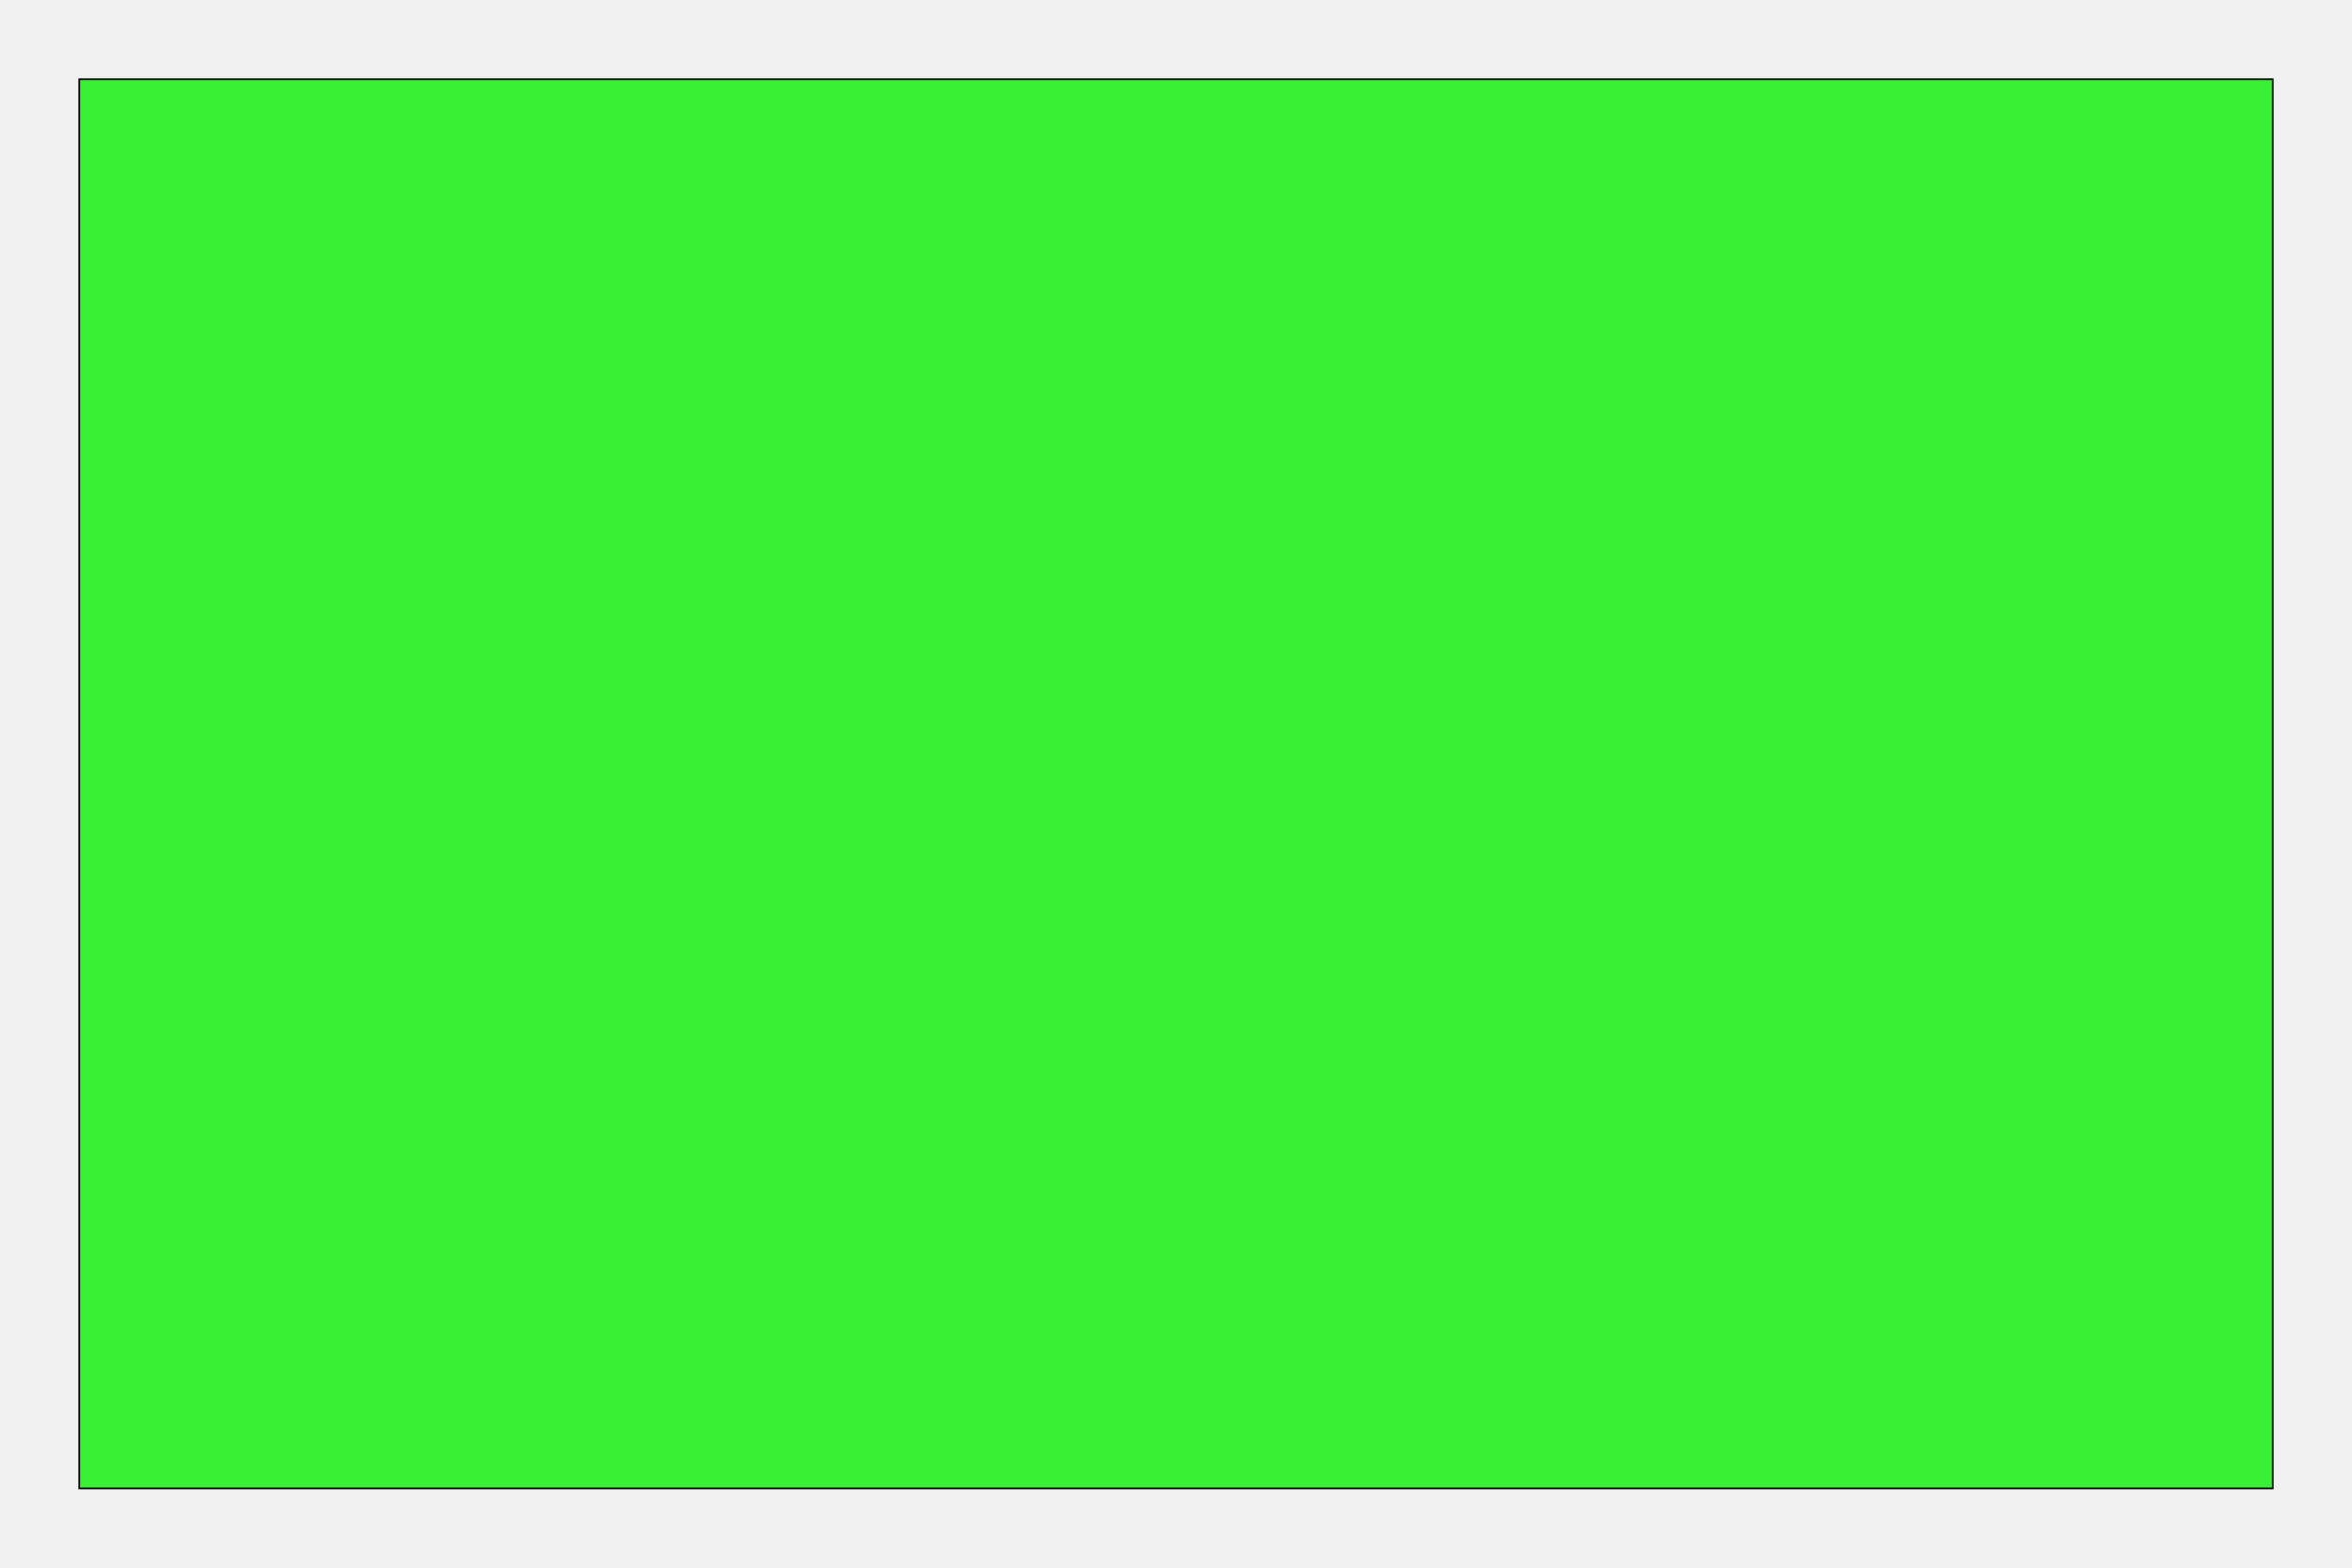
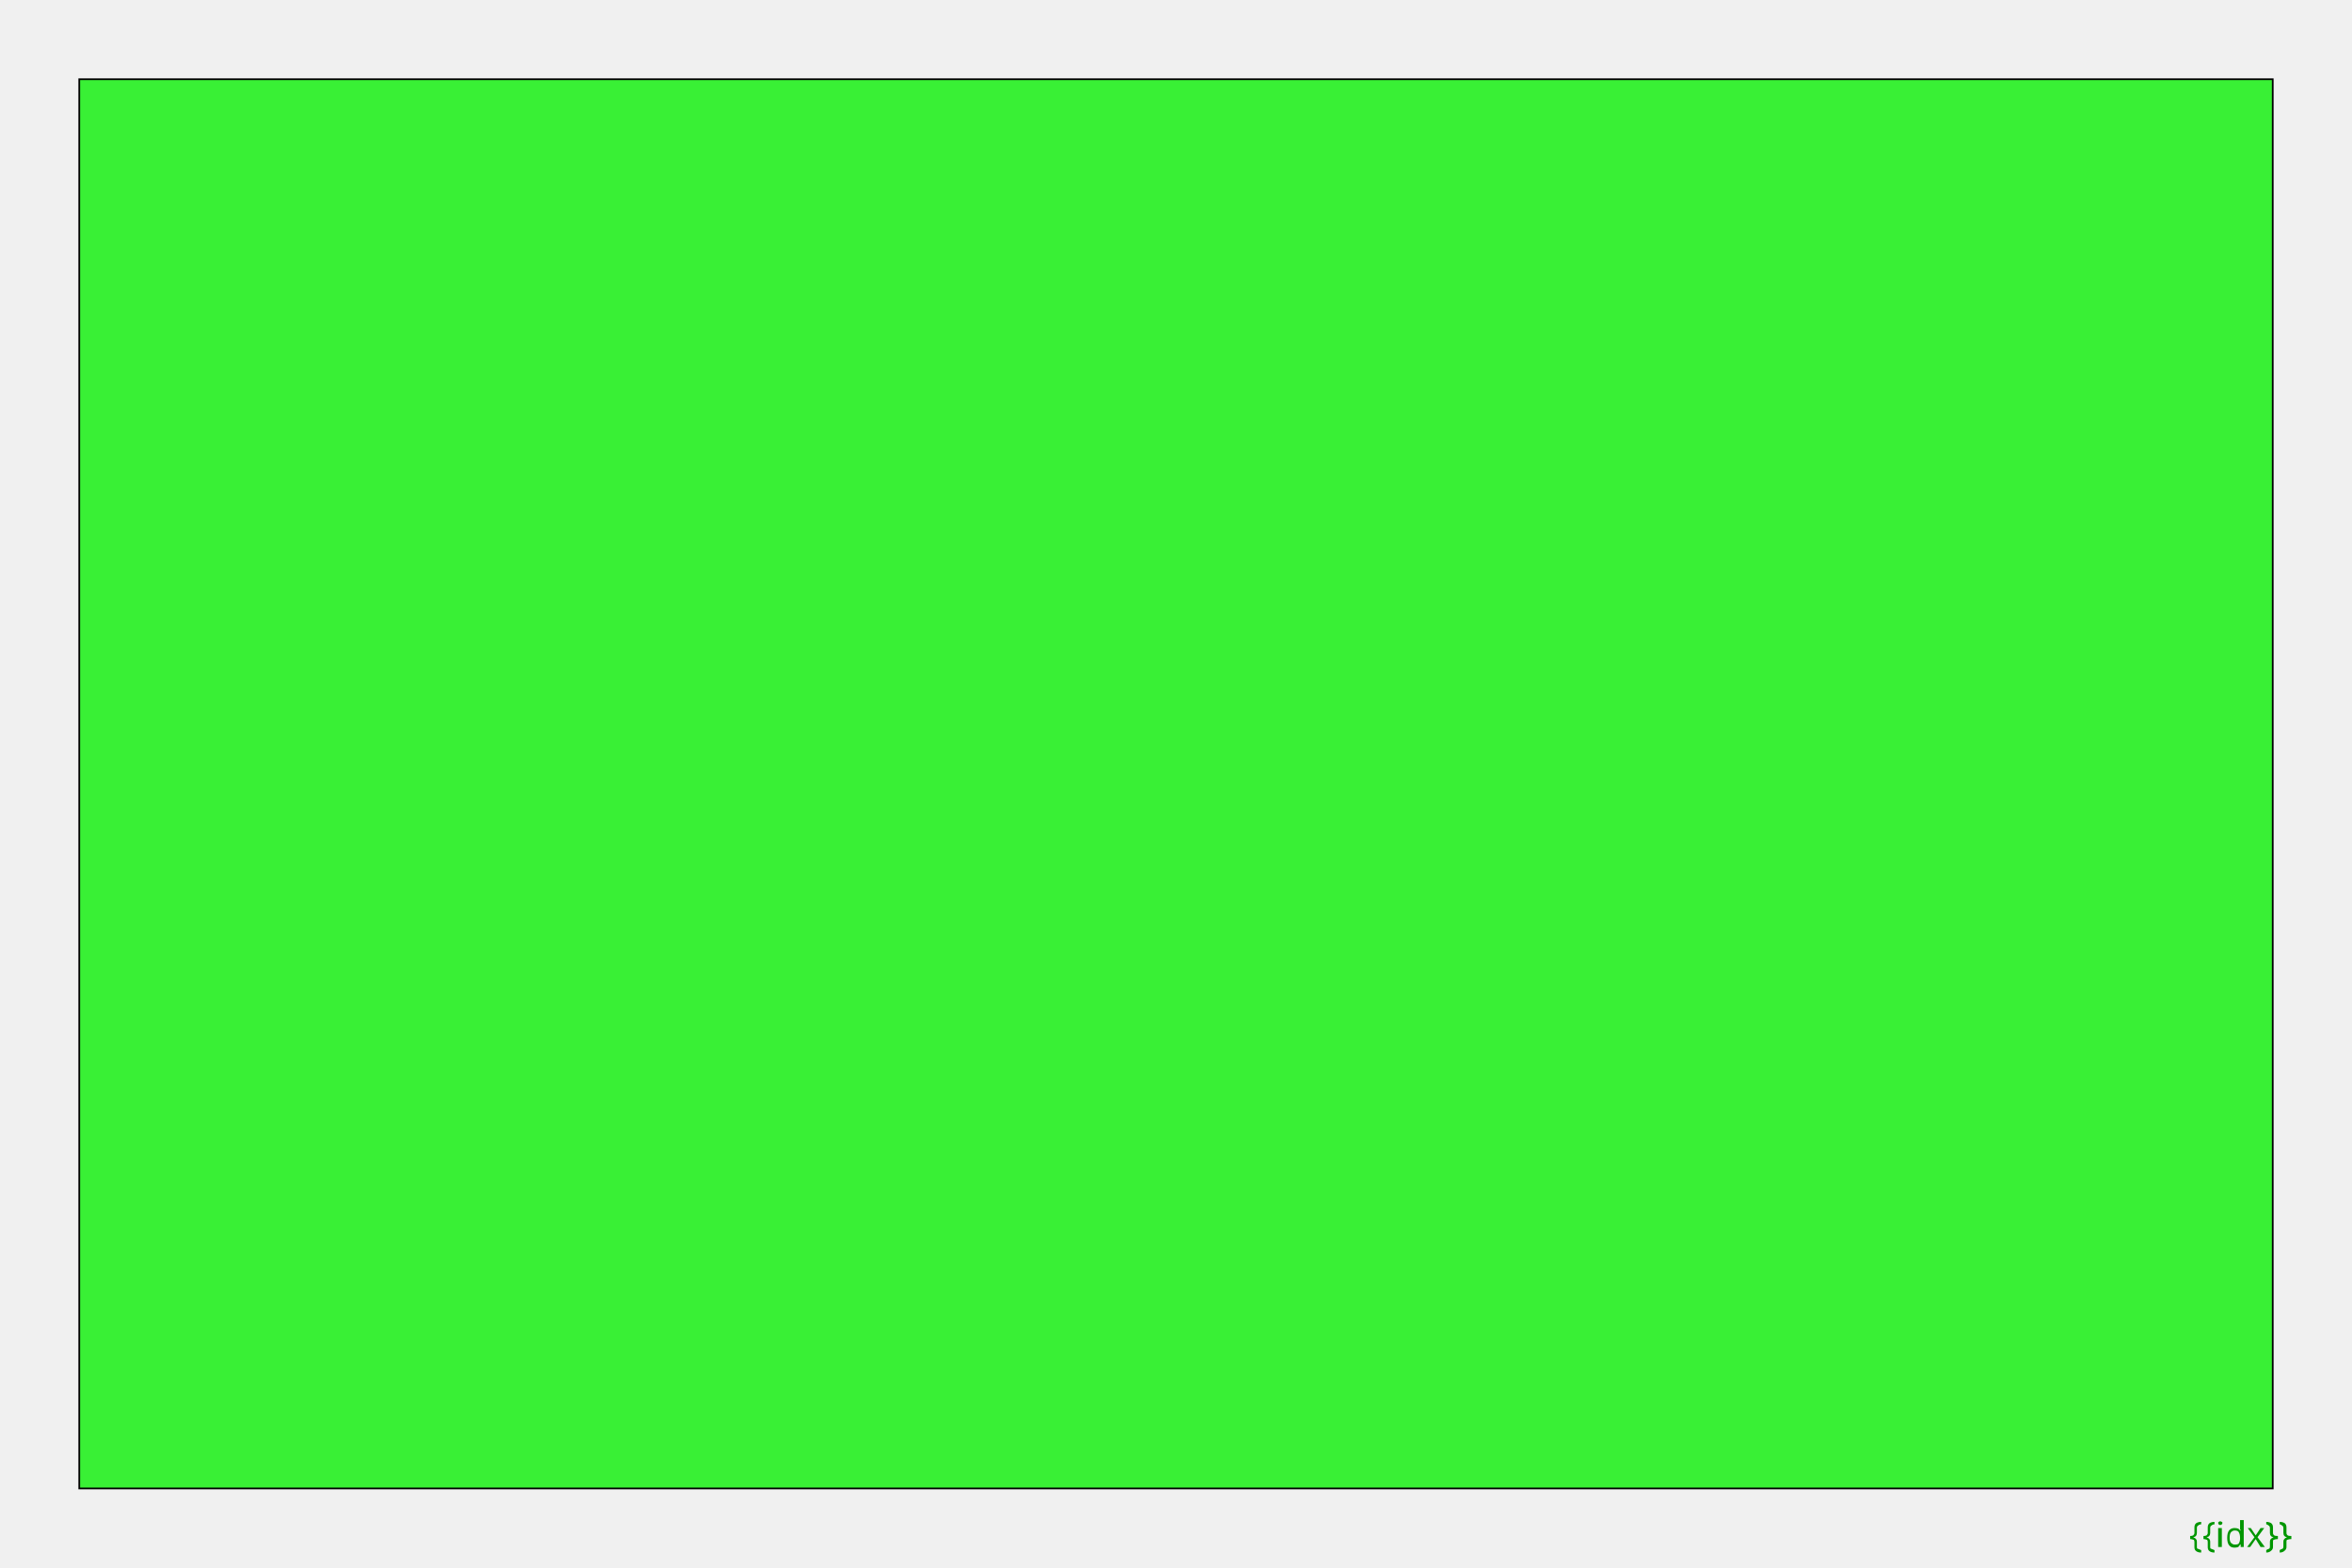
<svg xmlns="http://www.w3.org/2000/svg" width="60mm" height="40mm" viewBox="0 0 60 40" version="1.1" id="svg8">
  <defs id="defs2">
    </defs>
  <g id="layer1" transform="translate(0,-257)">
    <rect style="opacity:1;vector-effect:none;fill:#39f035;fill-opacity:1;stroke:#000000;stroke-width:0.044;stroke-linecap:butt;stroke-linejoin:miter;stroke-miterlimit:4;stroke-dasharray:none;stroke-dashoffset:0;stroke-opacity:1" id="rect19351" width="55.956" height="35.956" x="2.022" y="259.022" />
    <rect style="opacity:1;vector-effect:none;fill:none;fill-opacity:1;stroke:none;stroke-width:0.1;stroke-linecap:butt;stroke-linejoin:miter;stroke-miterlimit:4;stroke-dasharray:none;stroke-dashoffset:0;stroke-opacity:1" id="rect19345" width="55.562" height="54.051" x="53.673" y="307.961" />
+     <text xml:space="preserve" style="font-style:normal;font-variant:normal;font-weight:normal;font-stretch:normal;font-size:0.898px;line-height:1.25;font-family:'Ubuntu Mono';-inkscape-font-specification:'Ubuntu Mono, Normal';font-variant-ligatures:normal;font-variant-caps:normal;font-variant-numeric:normal;font-feature-settings:normal;text-align:end;letter-spacing:0px;word-spacing:0px;writing-mode:lr-tb;text-anchor:end;fill:#009600;fill-opacity:1;stroke:none;stroke-width:0.022" x="59.634" y="296.47" id="text1090-8-8-7">
+       <tspan x="59.634" y="296.47" style="font-style:normal;font-variant:normal;font-weight:normal;font-stretch:normal;font-size:0.898px;font-family:'Ubuntu Mono';-inkscape-font-specification:'Ubuntu Mono, Normal';font-variant-ligatures:normal;font-variant-caps:normal;font-variant-numeric:normal;font-feature-settings:normal;text-align:end;writing-mode:lr-tb;text-anchor:end;fill:#009600;fill-opacity:1;stroke-width:0.022" id="tspan953-6">{{idx}}</tspan>
+     </text>
  </g>
  <style id="style_css_sheet" type="text/css">
/*
 * Below are Cascading Style Sheet (CSS) definitions in use in this file,
 * which allow easily changing how countries are displayed.
 *
 */

/*
 * circles around small countries
 *
 * Change opacity to 1 to display all circles.
 *
 */
.circlexx
{
   opacity:0;
   fill:#b9b9b9;
   fill-opacity:1;
   stroke:black;
   stroke-width:0.5;
   stroke-miterlimit:3.974;
   stroke-dasharray:none;
   stroke-opacity:1;
}

/*
 * Smaller circles around French DOMs and Chinese SARs
 *
 * Change opacity to 1 to display all subnational circles.
 *
 */
.subxx
{
   opacity:0;
   stroke-width:0.3;
}

/*
 * land
 */
.landxx
{
   fill: #b9b9b9;
   fill-opacity: 1;
   stroke:white;
   stroke-opacity: 1;
   stroke-width:0.5;
   stroke-miterlimit: 3.974;
   stroke-dasharray: none;
}

/*
 * Styles for coastlines of islands with no borders
 */
.coastxx
{
   stroke-width: 0.3;
}

/*
 * Additional style rules
 *
 * The following are examples of colouring countries.  You can substitute these with your own styles to colour the countries on the map.
 *
 * Color a few countries:
 *
 * .gb, .au, .nc
 * {
 *    fill:       #ff0000;
 * }
 *
 * Color a few small country circles (and the countries):
 *
 * .ms, .ky
 * {
 *    opacity:    1;
 *    fill:       #ff0000;
 * }
 *
 */
/*
 * Antarctica
 */

.aq
{
   fill:#e6e6e6;
}

/*
 * Sea
 */

.ocean
{
   opacity: 1;
   color: #000000;
   fill:white;
   fill-opacity:1;
   fill-rule:nonzero;
   stroke:#000000;
   stroke-width:0.5;
   stroke-linecap:butt;
   stroke-linejoin:miter;
   marker:none;
   marker-start:none;
   marker-mid:none;
   marker-end:none;
   stroke-miterlimit:1;
   stroke-dasharray:none;
   stroke-dashoffset:0;
   stroke-opacity:1;
   visibility:visible;
   display:inline;
   overflow:visible;
}

.lake
{
   fill:white;
   fill-opacity:1;
   stroke:none;
   stroke-opacity: 1;
   stroke-width:0.3;
   stroke-miterlimit: 3.974;
   stroke-dasharray: none;
}
</style>
</svg>
